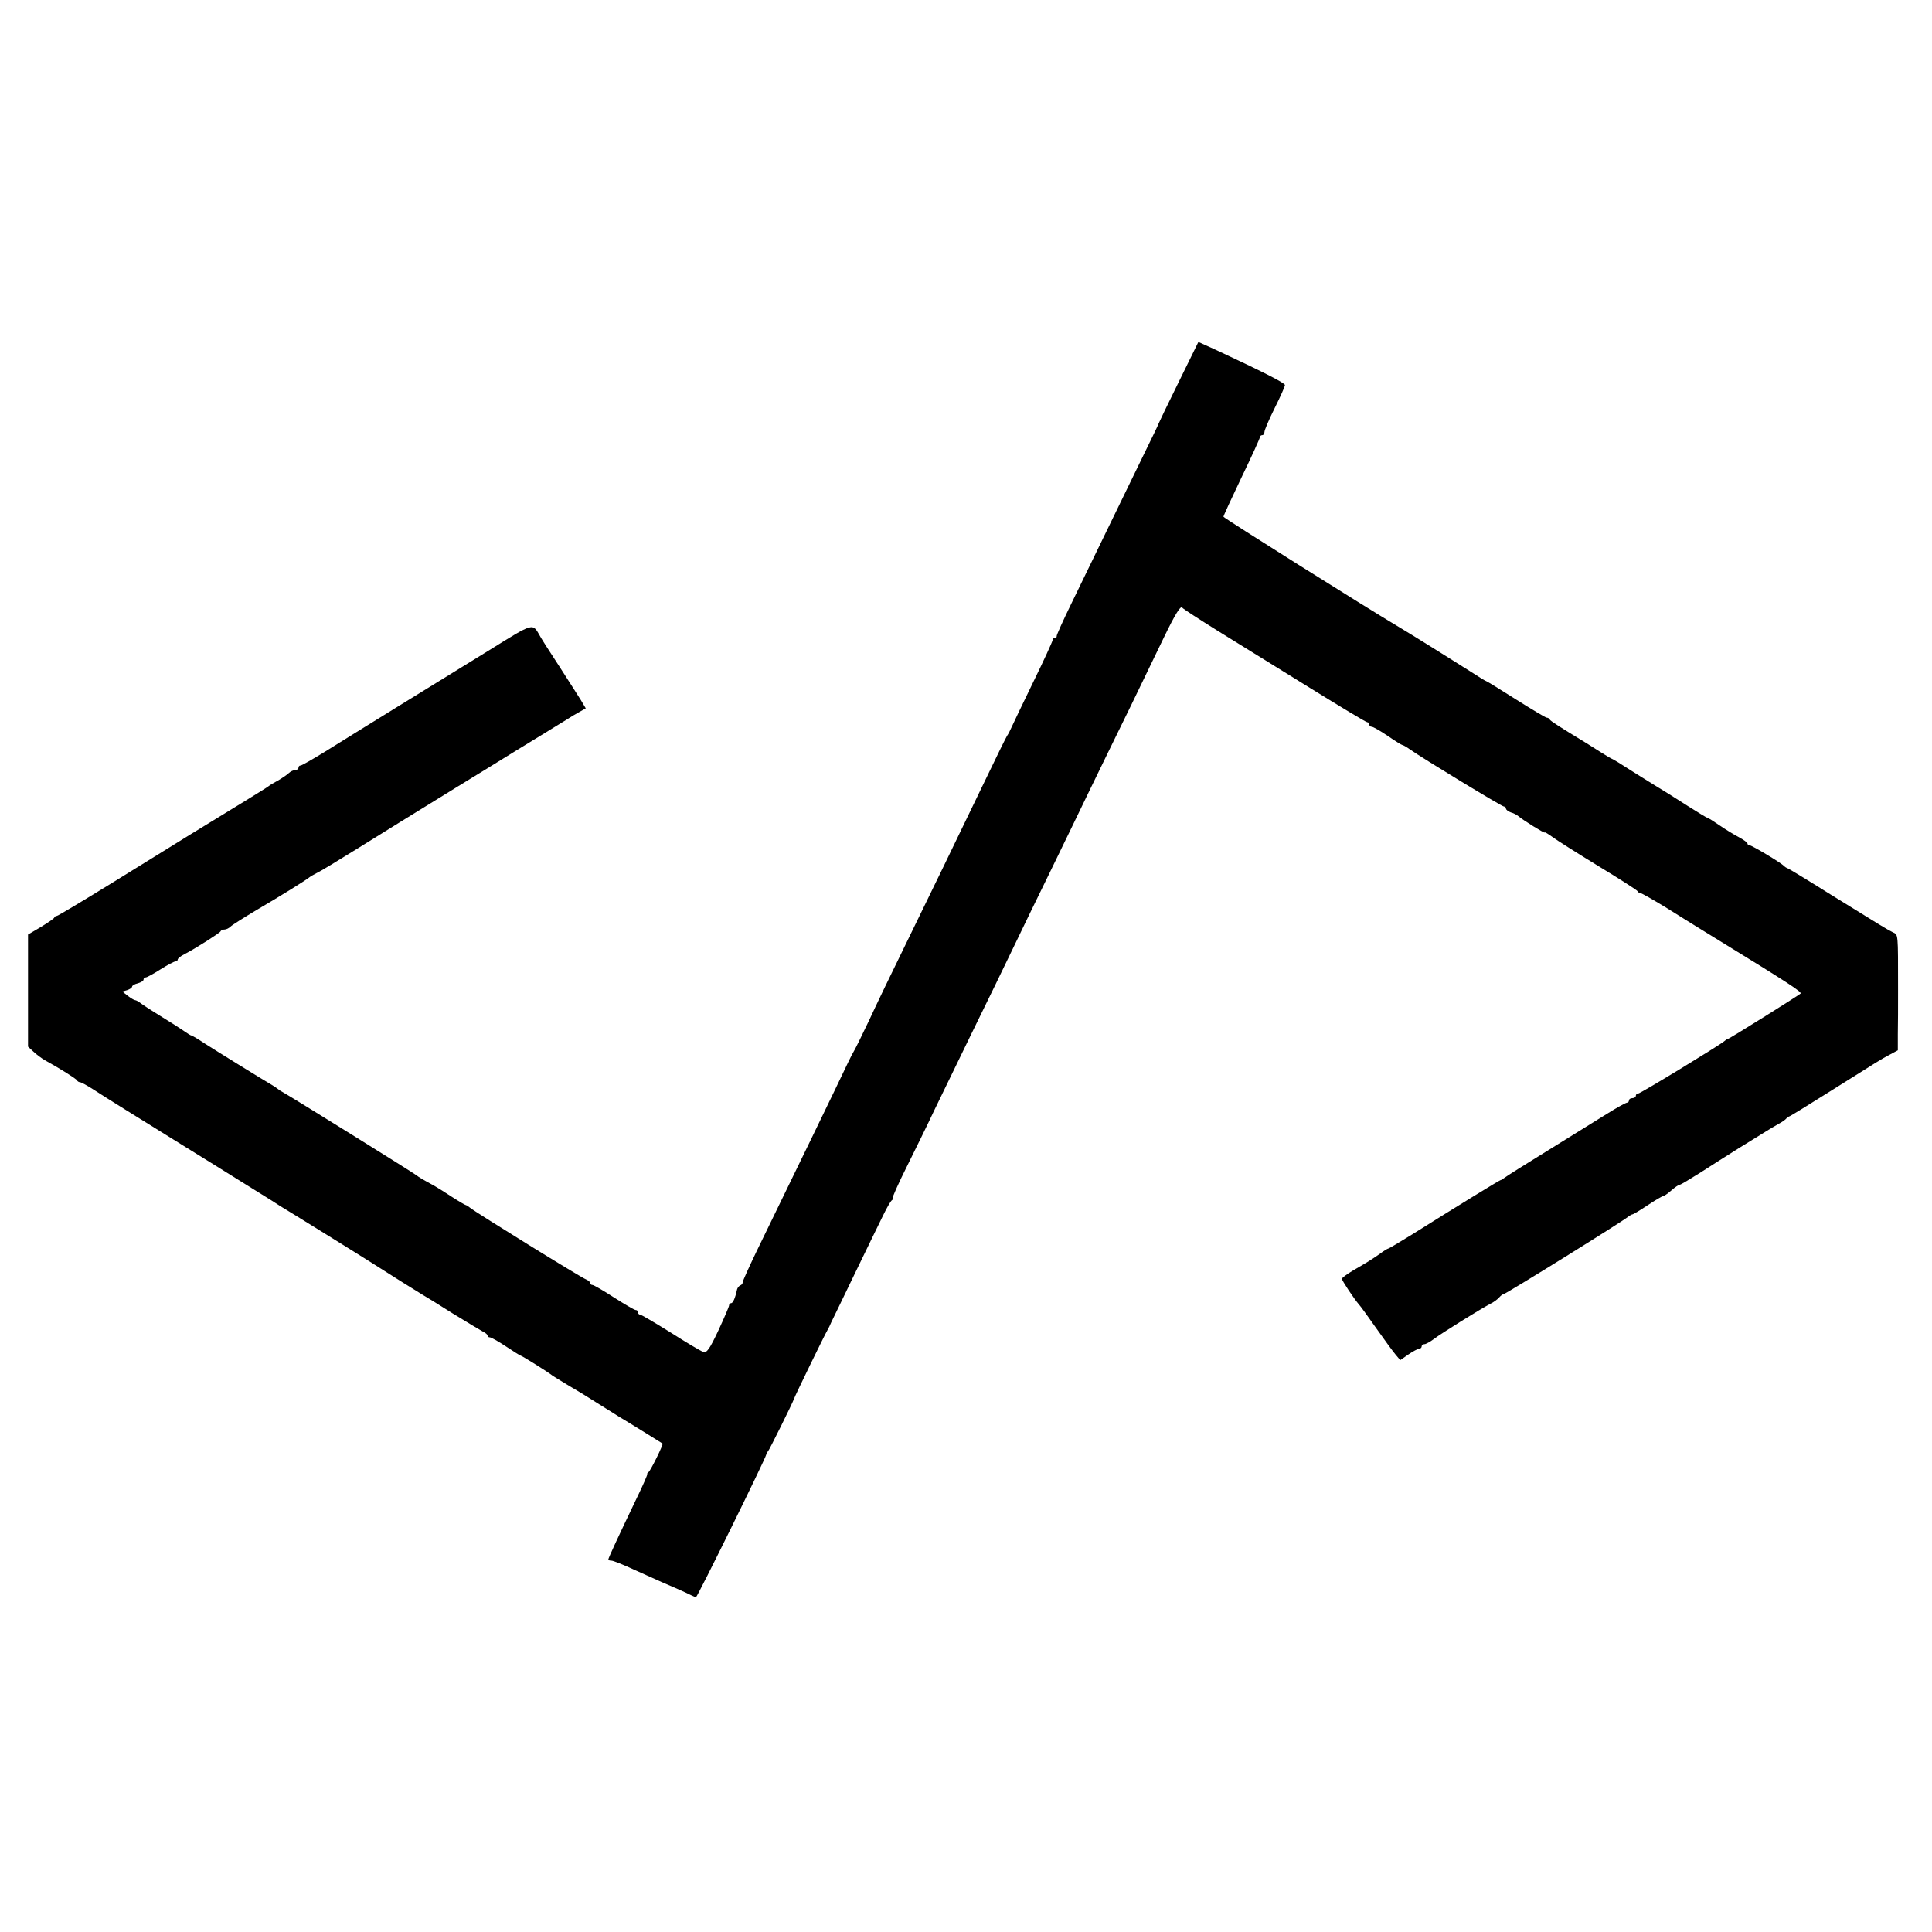
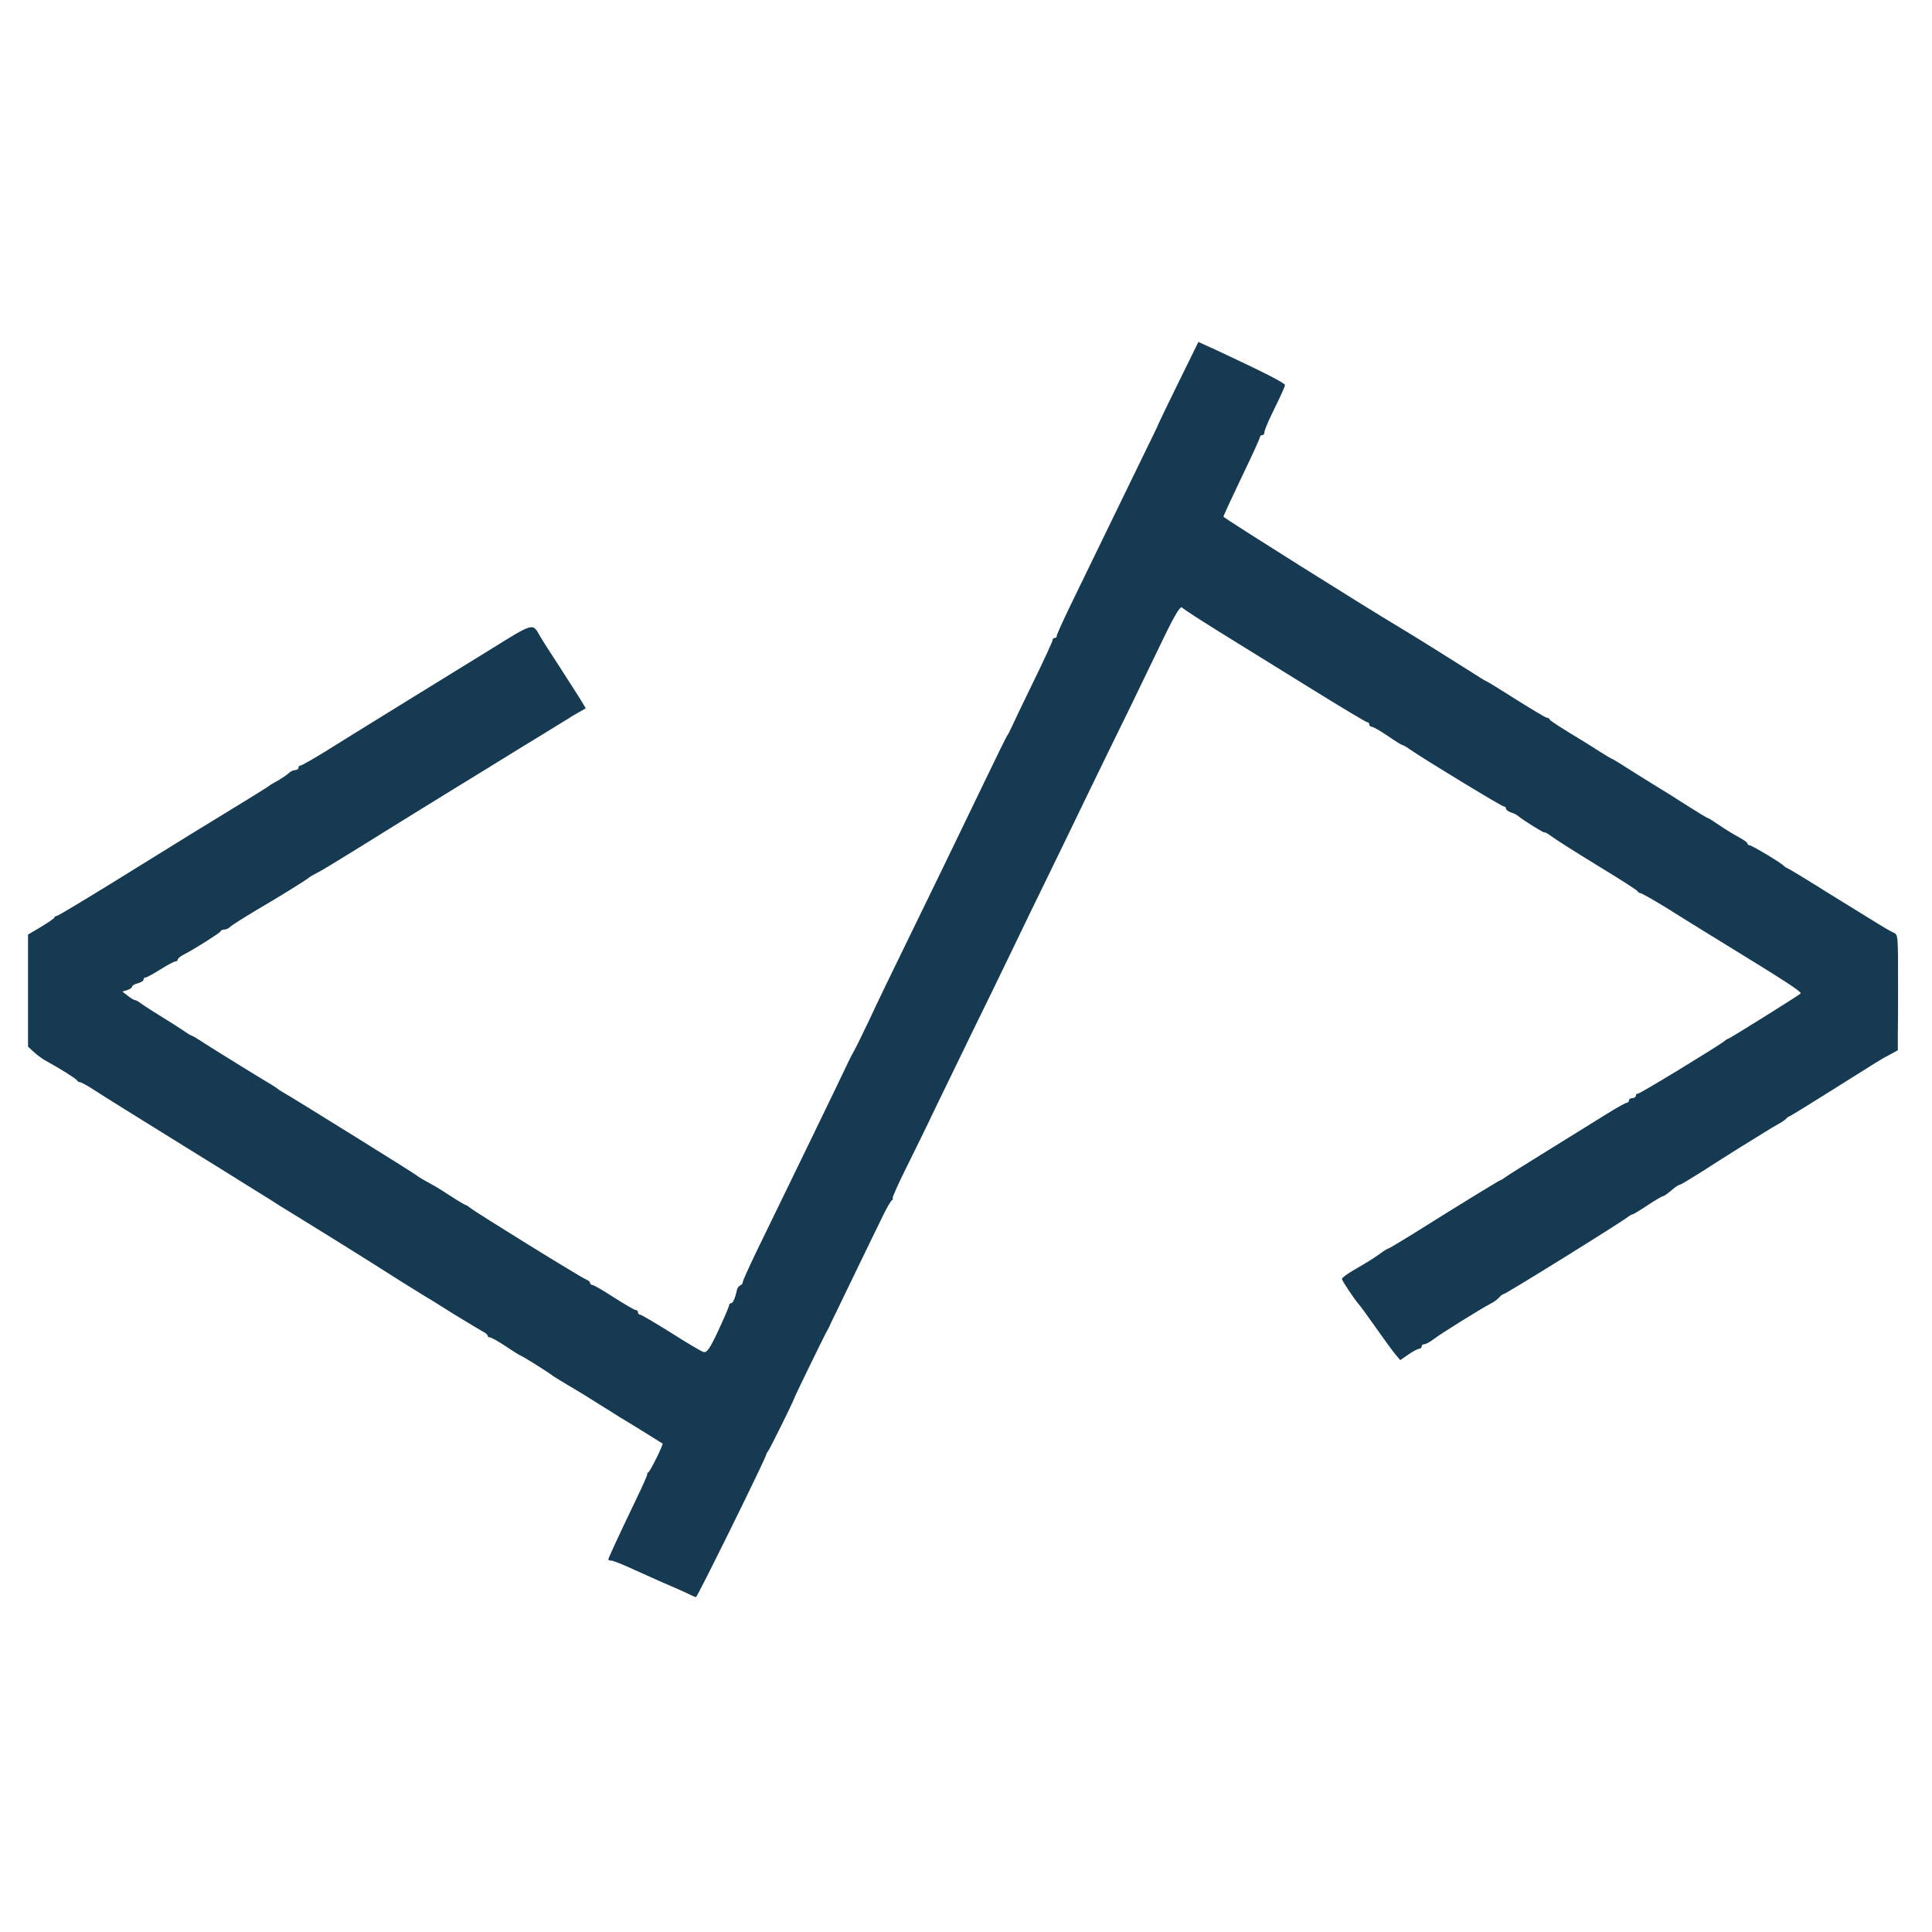
<svg xmlns="http://www.w3.org/2000/svg" version="1.0" width="848pt" height="848pt" viewBox="0 0 848 848" preserveAspectRatio="xMidYMid meet">
+   <style>
+   path {
+     fill: #153a51;
+   }
+ 
+   @media (prefers-color-scheme: dark) {
+     path {
+       fill: #000000;
+     }
+   }
+ </style>
  <g transform="translate(0,848) scale(0.1,-0.1)" fill="#000000" stroke="none">
    <path d="M5173 6802 c-48 -97 -87 -179 -88 -182 0 -3 -33 -70 -72 -150 -39 -80 -110 -226 -158 -325 -48 -99 -117 -241 -153 -315 -36 -74 -65 -138 -64 -142 1 -5 -3 -8 -8 -8 -6 0 -10 -4 -10 -10 0 -5 -38 -88 -85 -184 -47 -97 -90 -186 -95 -198 -6 -13 -14 -30 -20 -38 -5 -8 -46 -91 -91 -185 -150 -312 -236 -488 -349 -720 -62 -126 -137 -282 -166 -345 -30 -63 -59 -122 -64 -130 -5 -8 -17 -31 -26 -50 -34 -73 -268 -555 -405 -836 -32 -67 -59 -126 -59 -132 0 -6 -5 -12 -11 -14 -5 -2 -12 -10 -14 -18 -8 -38 -18 -60 -26 -60 -5 0 -9 -4 -9 -10 0 -5 -21 -54 -47 -110 -39 -83 -51 -99 -66 -94 -10 3 -74 41 -143 85 -69 43 -130 79 -135 79 -5 0 -9 5 -9 10 0 6 -4 10 -10 10 -5 0 -48 25 -95 55 -46 30 -89 55 -95 55 -5 0 -10 4 -10 9 0 5 -8 11 -17 15 -19 6 -489 297 -510 315 -7 6 -15 11 -17 11 -3 0 -32 17 -63 37 -32 21 -67 43 -78 49 -43 23 -70 39 -75 44 -5 6 -552 346 -585 364 -11 6 -22 13 -25 16 -3 3 -14 10 -25 17 -48 28 -245 150 -295 182 -30 20 -57 36 -60 36 -3 0 -16 8 -30 18 -14 10 -61 40 -105 67 -44 27 -85 54 -92 60 -7 5 -16 10 -20 10 -4 0 -19 9 -32 19 l-24 19 21 6 c12 4 22 11 22 16 0 4 11 11 25 14 14 4 25 11 25 16 0 6 4 10 10 10 5 0 34 16 64 35 30 19 60 35 66 35 5 0 10 4 10 8 0 5 12 15 28 23 49 25 157 94 160 101 2 5 10 8 17 8 8 0 20 6 27 13 7 7 58 39 113 72 101 59 212 128 230 142 6 5 21 14 35 21 14 6 93 54 175 105 125 78 232 144 446 276 15 9 70 43 124 76 126 78 146 90 244 150 45 28 94 58 109 67 15 10 40 25 55 33 l28 16 -22 37 c-13 20 -55 87 -94 147 -40 61 -77 119 -83 130 -36 62 -23 66 -228 -61 -104 -64 -286 -176 -404 -249 -118 -73 -259 -160 -313 -194 -54 -33 -102 -61 -108 -61 -5 0 -9 -4 -9 -10 0 -5 -6 -10 -14 -10 -8 0 -21 -6 -28 -13 -7 -7 -29 -22 -48 -33 -19 -10 -37 -21 -40 -24 -3 -3 -48 -31 -100 -63 -130 -79 -322 -197 -594 -366 -125 -77 -232 -141 -236 -141 -5 0 -10 -3 -12 -8 -1 -4 -28 -22 -59 -41 l-56 -33 0 -246 0 -246 25 -23 c14 -13 36 -29 48 -36 64 -35 139 -82 142 -89 2 -4 8 -8 13 -8 5 0 33 -15 62 -34 28 -19 210 -132 402 -251 193 -119 361 -225 375 -233 14 -9 33 -21 42 -27 26 -15 345 -213 403 -250 75 -48 204 -129 223 -140 9 -5 68 -41 129 -80 62 -38 122 -74 133 -80 11 -5 20 -13 20 -17 0 -5 5 -8 10 -8 6 0 38 -18 71 -40 33 -22 62 -40 64 -40 5 0 125 -75 140 -88 6 -4 35 -22 65 -40 64 -38 76 -45 150 -92 31 -19 64 -40 75 -47 26 -15 189 -116 193 -119 5 -3 -52 -118 -61 -125 -5 -3 -8 -8 -6 -10 1 -2 -19 -49 -46 -104 -80 -167 -125 -264 -125 -270 0 -3 6 -5 14 -5 7 0 53 -18 102 -41 107 -48 142 -64 192 -85 20 -9 45 -20 54 -25 10 -5 20 -9 23 -9 6 0 305 607 308 625 1 5 5 12 8 15 5 4 109 214 114 230 3 11 137 286 146 300 5 8 13 25 18 37 6 11 52 108 104 215 51 106 107 220 123 253 16 33 33 63 39 67 5 4 7 8 3 8 -4 0 24 63 63 141 38 77 92 186 118 242 27 56 102 210 166 342 65 132 146 299 180 370 34 72 109 225 165 340 56 116 134 275 172 355 39 80 121 249 183 375 61 127 127 262 145 300 48 99 72 138 79 128 3 -5 76 -52 161 -105 85 -53 265 -164 399 -247 134 -83 247 -151 252 -151 5 0 9 -4 9 -10 0 -5 5 -10 11 -10 6 0 38 -18 70 -40 32 -22 61 -40 64 -40 3 0 18 -8 33 -19 60 -42 404 -251 413 -251 5 0 9 -4 9 -9 0 -5 10 -13 22 -17 12 -3 26 -11 32 -16 21 -18 116 -77 116 -72 0 3 15 -6 33 -19 17 -13 109 -71 202 -128 94 -57 172 -107 173 -111 2 -5 8 -8 12 -8 5 0 54 -28 110 -62 109 -68 108 -68 237 -147 300 -184 363 -225 356 -232 -11 -10 -313 -199 -319 -199 -3 0 -10 -5 -17 -11 -23 -19 -367 -229 -377 -229 -6 0 -10 -4 -10 -10 0 -5 -7 -10 -15 -10 -8 0 -15 -4 -15 -10 0 -5 -4 -10 -9 -10 -5 0 -45 -22 -88 -49 -43 -27 -159 -99 -258 -160 -99 -61 -185 -115 -192 -121 -7 -5 -14 -10 -17 -10 -4 0 -182 -109 -389 -239 -54 -33 -100 -61 -103 -61 -3 0 -20 -10 -37 -23 -36 -25 -50 -34 -119 -74 -27 -16 -48 -32 -48 -36 0 -8 54 -89 75 -113 6 -6 39 -52 75 -103 36 -51 74 -103 85 -116 l21 -25 36 25 c20 14 42 25 47 25 6 0 11 5 11 10 0 6 5 10 12 10 6 0 25 10 42 23 34 26 205 132 247 154 15 7 32 20 39 28 7 8 16 15 20 15 9 0 526 321 547 340 7 5 15 10 19 10 3 0 33 18 66 40 33 22 64 40 68 40 4 0 20 11 36 25 16 14 32 25 37 25 4 0 44 24 90 53 45 29 122 78 170 108 48 30 100 62 115 71 15 10 41 25 57 34 17 9 32 20 35 24 3 4 10 9 16 11 5 2 85 51 177 109 226 142 217 137 260 160 l37 20 0 70 c1 39 1 126 1 195 0 255 1 241 -23 253 -28 14 -47 26 -275 167 -97 61 -181 112 -187 114 -6 2 -13 7 -16 10 -9 12 -141 91 -151 91 -5 0 -9 3 -9 8 0 4 -17 16 -37 27 -21 11 -59 34 -85 52 -26 18 -50 33 -53 33 -3 0 -42 24 -88 53 -45 29 -115 73 -155 97 -40 25 -92 57 -115 72 -23 15 -49 31 -57 35 -8 3 -33 18 -55 32 -22 14 -49 31 -60 38 -112 68 -161 99 -163 105 -2 5 -8 8 -13 8 -5 0 -65 36 -135 80 -69 44 -128 80 -130 80 -3 0 -35 20 -72 44 -74 47 -253 159 -307 191 -155 92 -775 482 -775 487 0 4 36 82 80 174 44 91 80 170 80 175 0 5 5 9 10 9 6 0 10 6 10 14 0 8 20 55 45 105 25 50 45 95 45 101 0 9 -103 61 -307 156 l-73 33 -87 -177z" />
  </g>
</svg>
